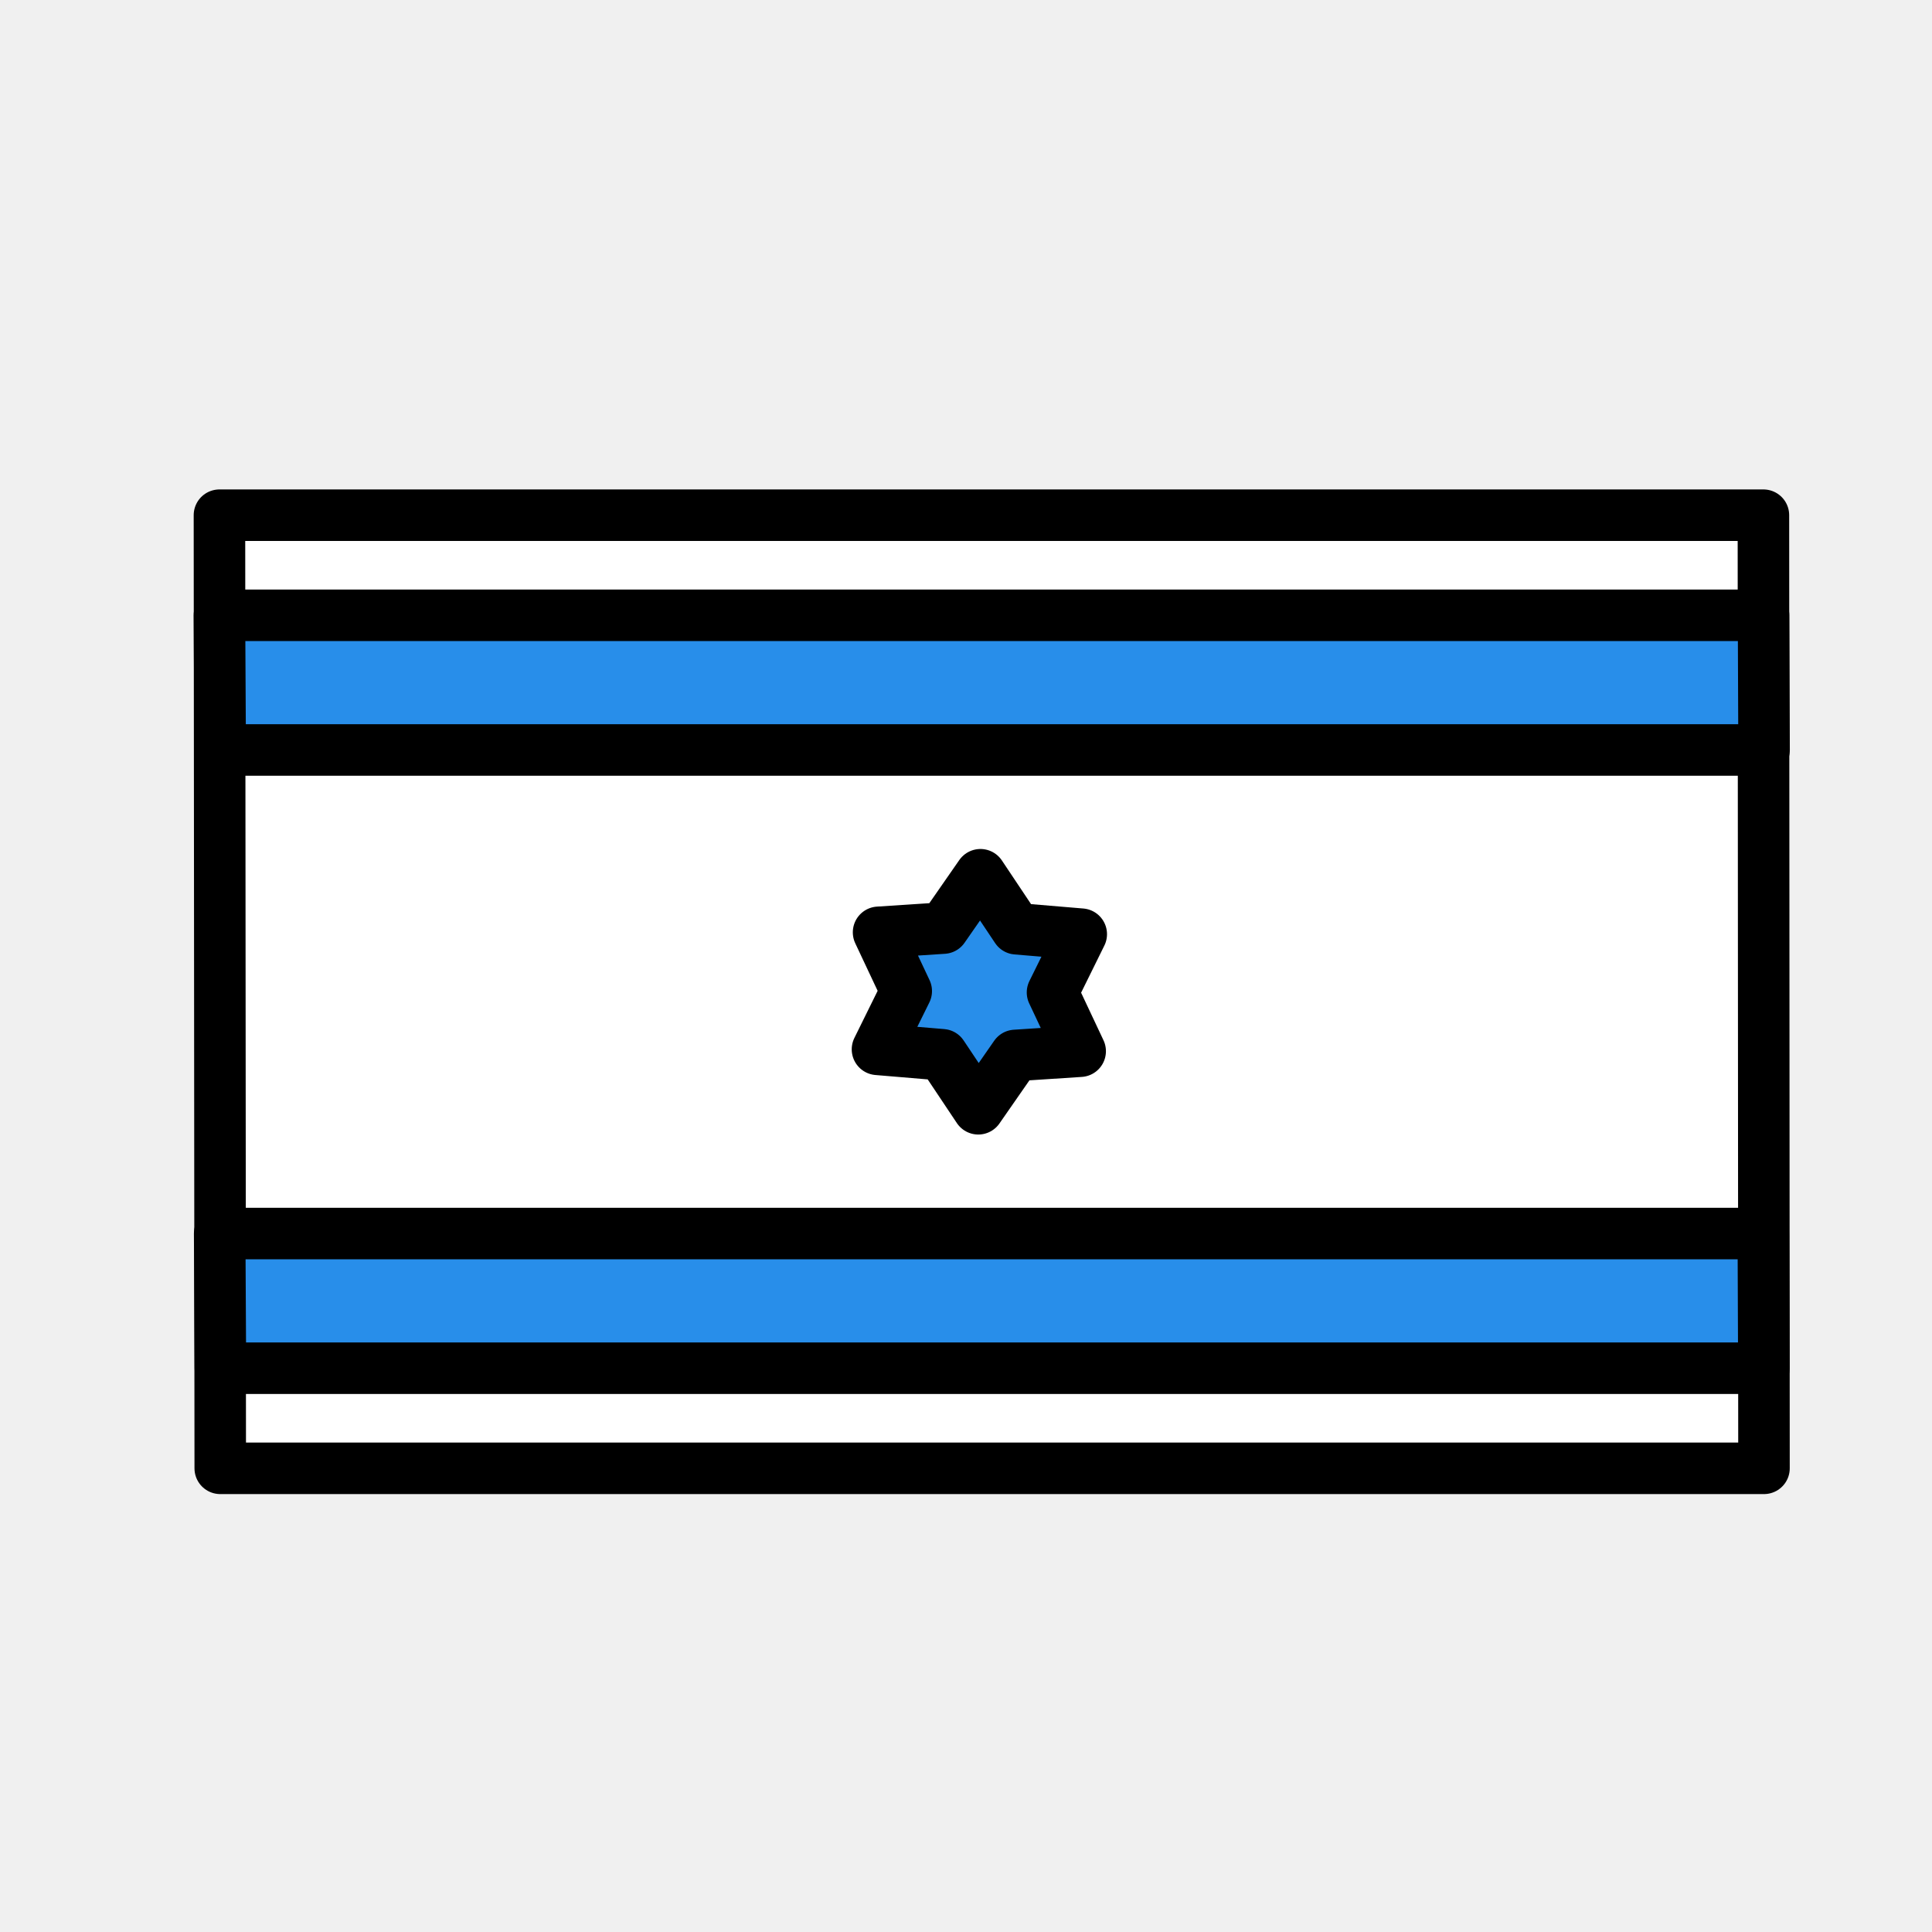
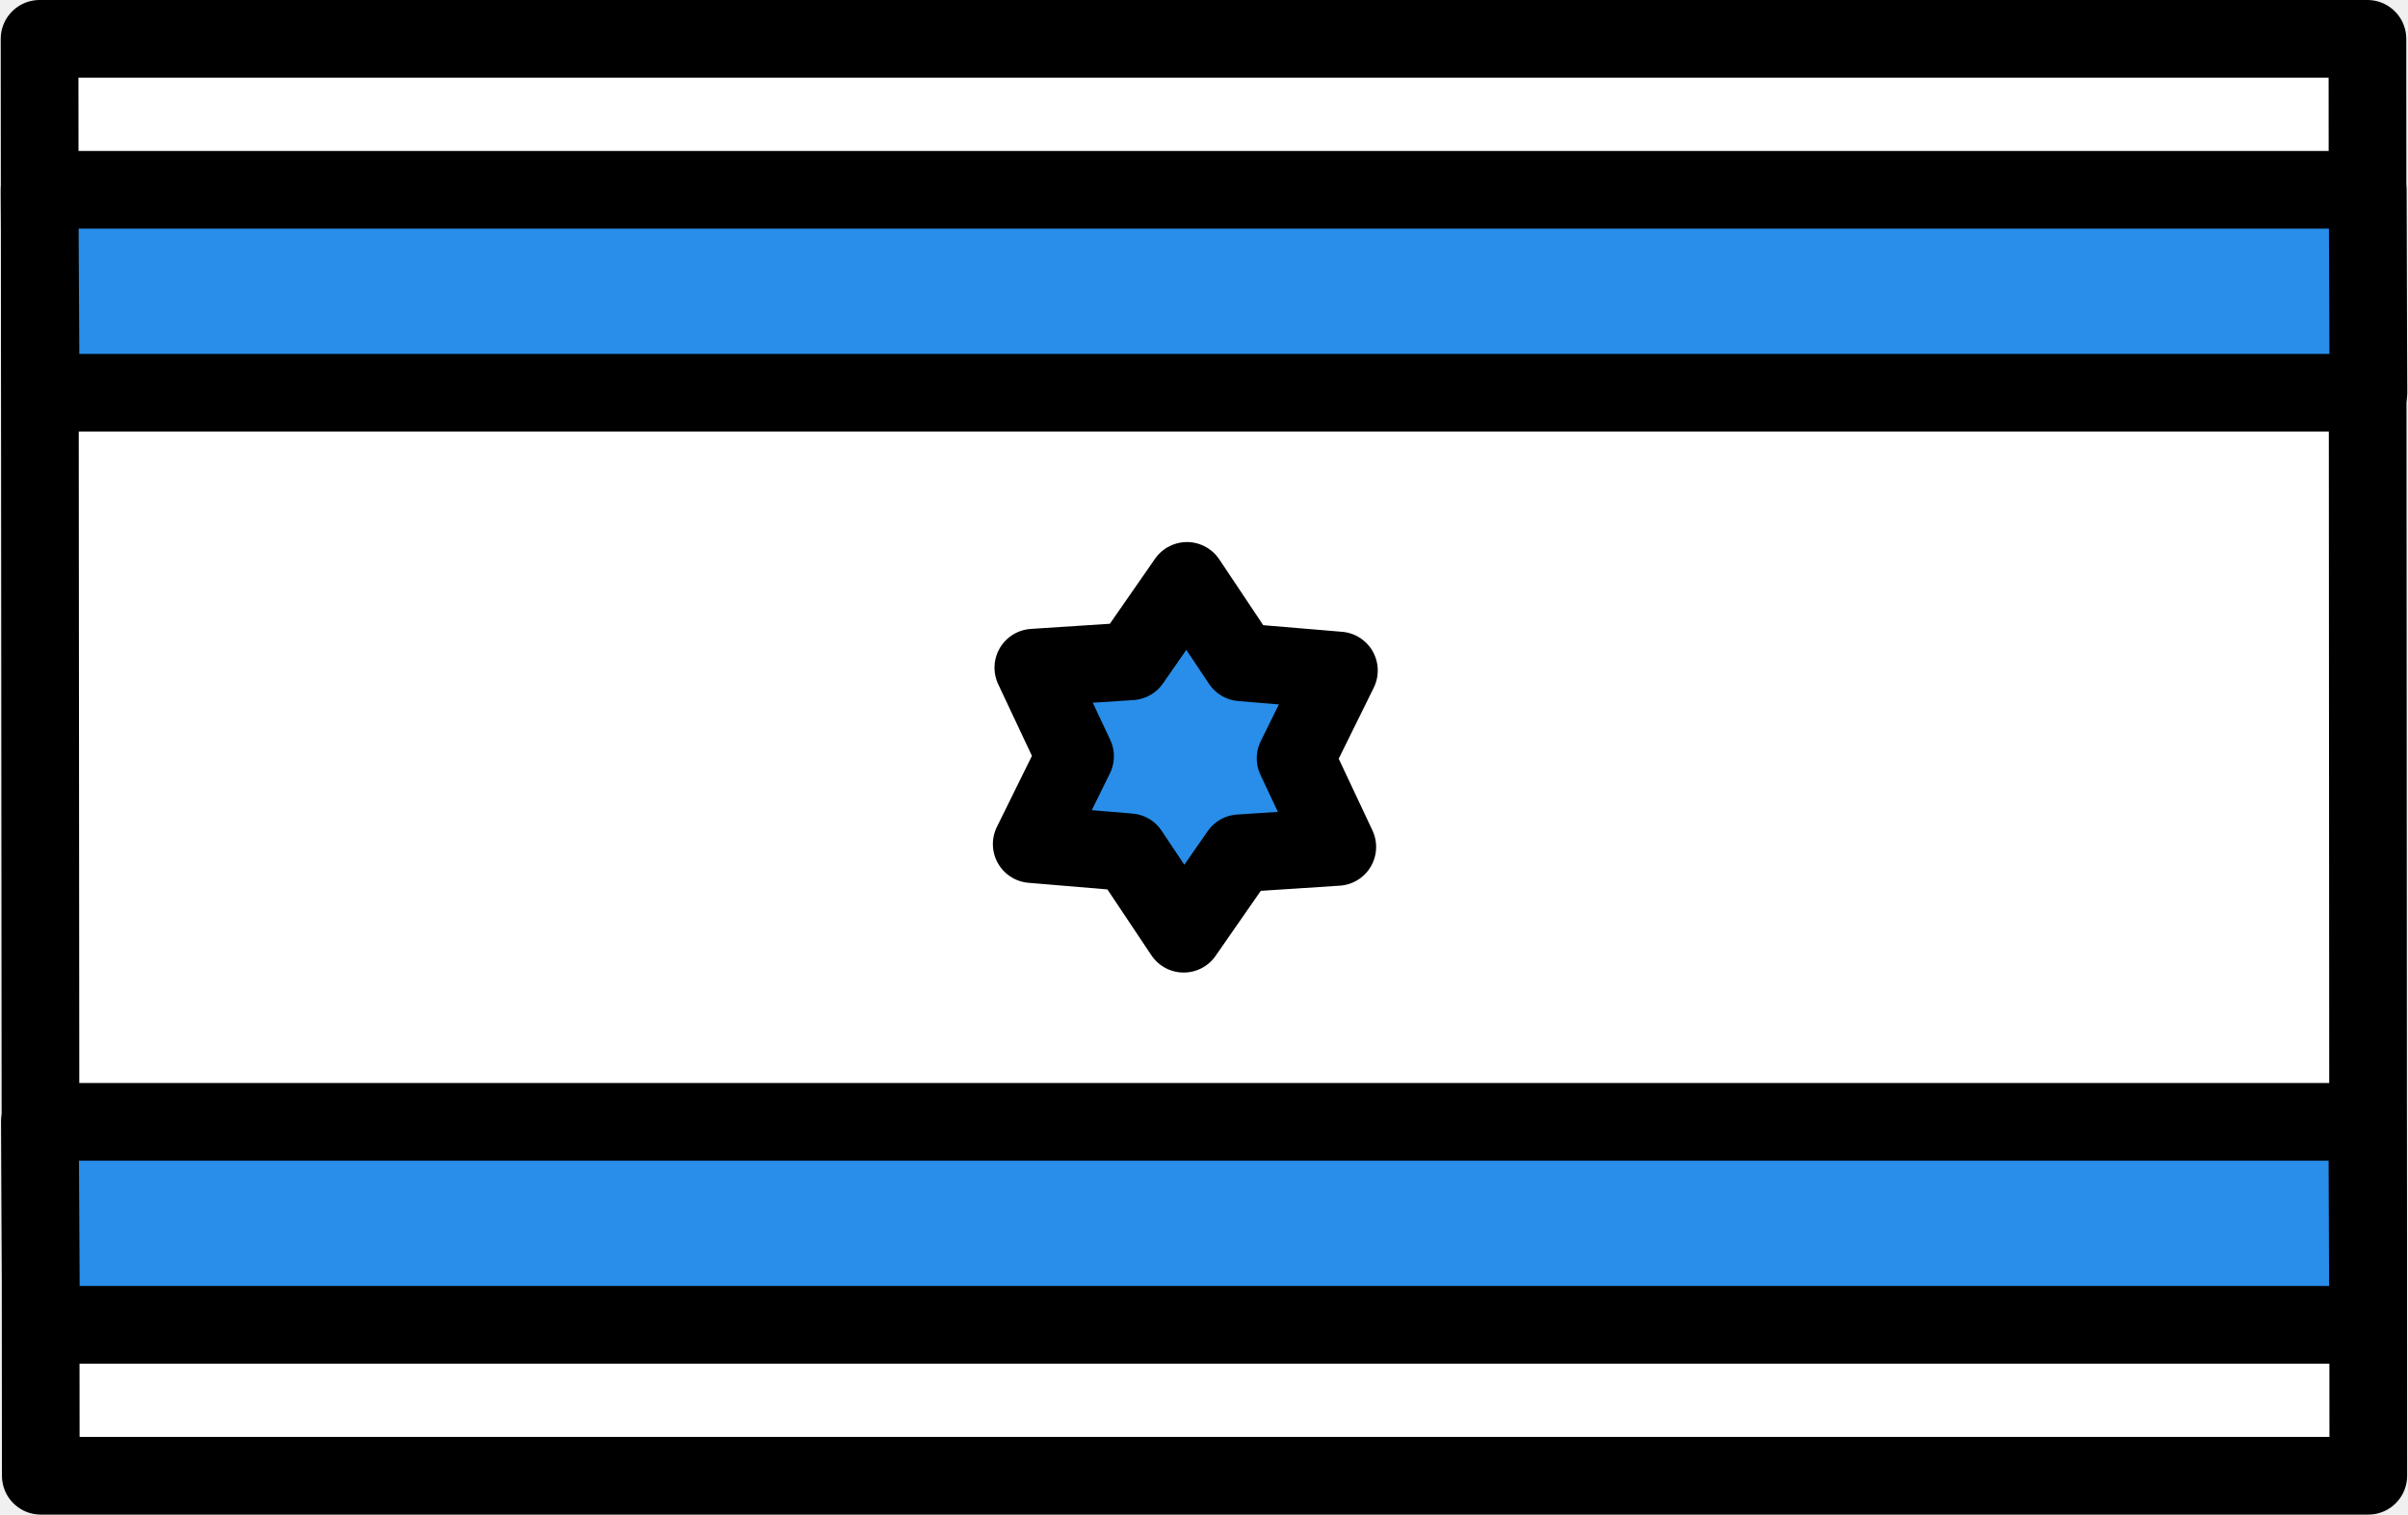
- <svg xmlns="http://www.w3.org/2000/svg" id="Israel" style="enable-background:new 0 0 300 300;" version="1.1" viewBox="0 0 300 300" xml:space="preserve">
-   <g>
-     <polygon points="   34.076,80 34.2,228 273.911,228 273.822,80  " style="fill:#FFFFFF;stroke:#000000;stroke-width:8;stroke-linecap:round;stroke-linejoin:round;stroke-miterlimit:10;" />
-     <polygon points="   273.842,95.547 34.076,95.547 34.19,116.453 273.924,116.453  " style="fill:#288EEA;stroke:#000000;stroke-width:8;stroke-linecap:round;stroke-linejoin:round;stroke-miterlimit:10;" />
-     <polygon points="   34.225,212.453 273.889,212.453 273.808,191.547 34.111,191.547  " style="fill:#288EEA;stroke:#000000;stroke-width:8;stroke-linecap:round;stroke-linejoin:round;stroke-miterlimit:10;" />
-     <polygon points="   146.307,163.783 151.908,172.17 157.664,163.888 167.728,163.231 163.433,154.105 167.896,145.06 157.846,144.217 152.244,135.83    146.489,144.112 136.424,144.769 140.72,153.895 136.256,162.94  " style="fill:#288EEA;stroke:#000000;stroke-width:8;stroke-linecap:round;stroke-linejoin:round;stroke-miterlimit:10;" />
+ <svg xmlns="http://www.w3.org/2000/svg" width="248px" height="156px" viewBox="0 0 248 156" version="1.1">
+   <g id="group">
+     <path id="Путь" d="M4.076 4 L4.2 152 243.911 152 243.822 4 Z" fill="#ffffff" fill-opacity="1" stroke="#000000" stroke-width="8" stroke-opacity="1" stroke-linejoin="round" />
+     <path id="Путь-1" d="M243.842 19.547 L4.076 19.547 4.19 40.453 243.924 40.453 Z" fill="#288eea" fill-opacity="1" stroke="#000000" stroke-width="8" stroke-opacity="1" stroke-linejoin="round" />
+     <path id="Путь-2" d="M4.225 136.453 L243.889 136.453 243.808 115.547 4.111 115.547 Z" fill="#288eea" fill-opacity="1" stroke="#000000" stroke-width="8" stroke-opacity="1" stroke-linejoin="round" />
+     <path id="Путь-3" d="M116.307 87.783 L121.908 96.17 127.664 87.888 137.728 87.231 133.433 78.105 137.896 69.06 127.846 68.217 122.244 59.83 116.489 68.112 106.424 68.769 110.72 77.895 106.256 86.94 Z" fill="#288eea" fill-opacity="1" stroke="#000000" stroke-width="8" stroke-opacity="1" stroke-linejoin="round" />
  </g>
-   <g />
-   <g />
-   <g />
-   <g />
-   <g />
-   <g />
-   <g />
-   <g />
-   <g />
-   <g />
-   <g />
-   <g />
-   <g />
-   <g />
-   <g />
+   <g id="group-1" />
+   <g id="group-2" />
+   <g id="group-3" />
+   <g id="group-4" />
+   <g id="group-5" />
+   <g id="group-6" />
+   <g id="group-7" />
+   <g id="group-8" />
+   <g id="group-9" />
+   <g id="group-10" />
+   <g id="group-11" />
+   <g id="group-12" />
+   <g id="group-13" />
+   <g id="group-14" />
+   <g id="group-15" />
</svg>
